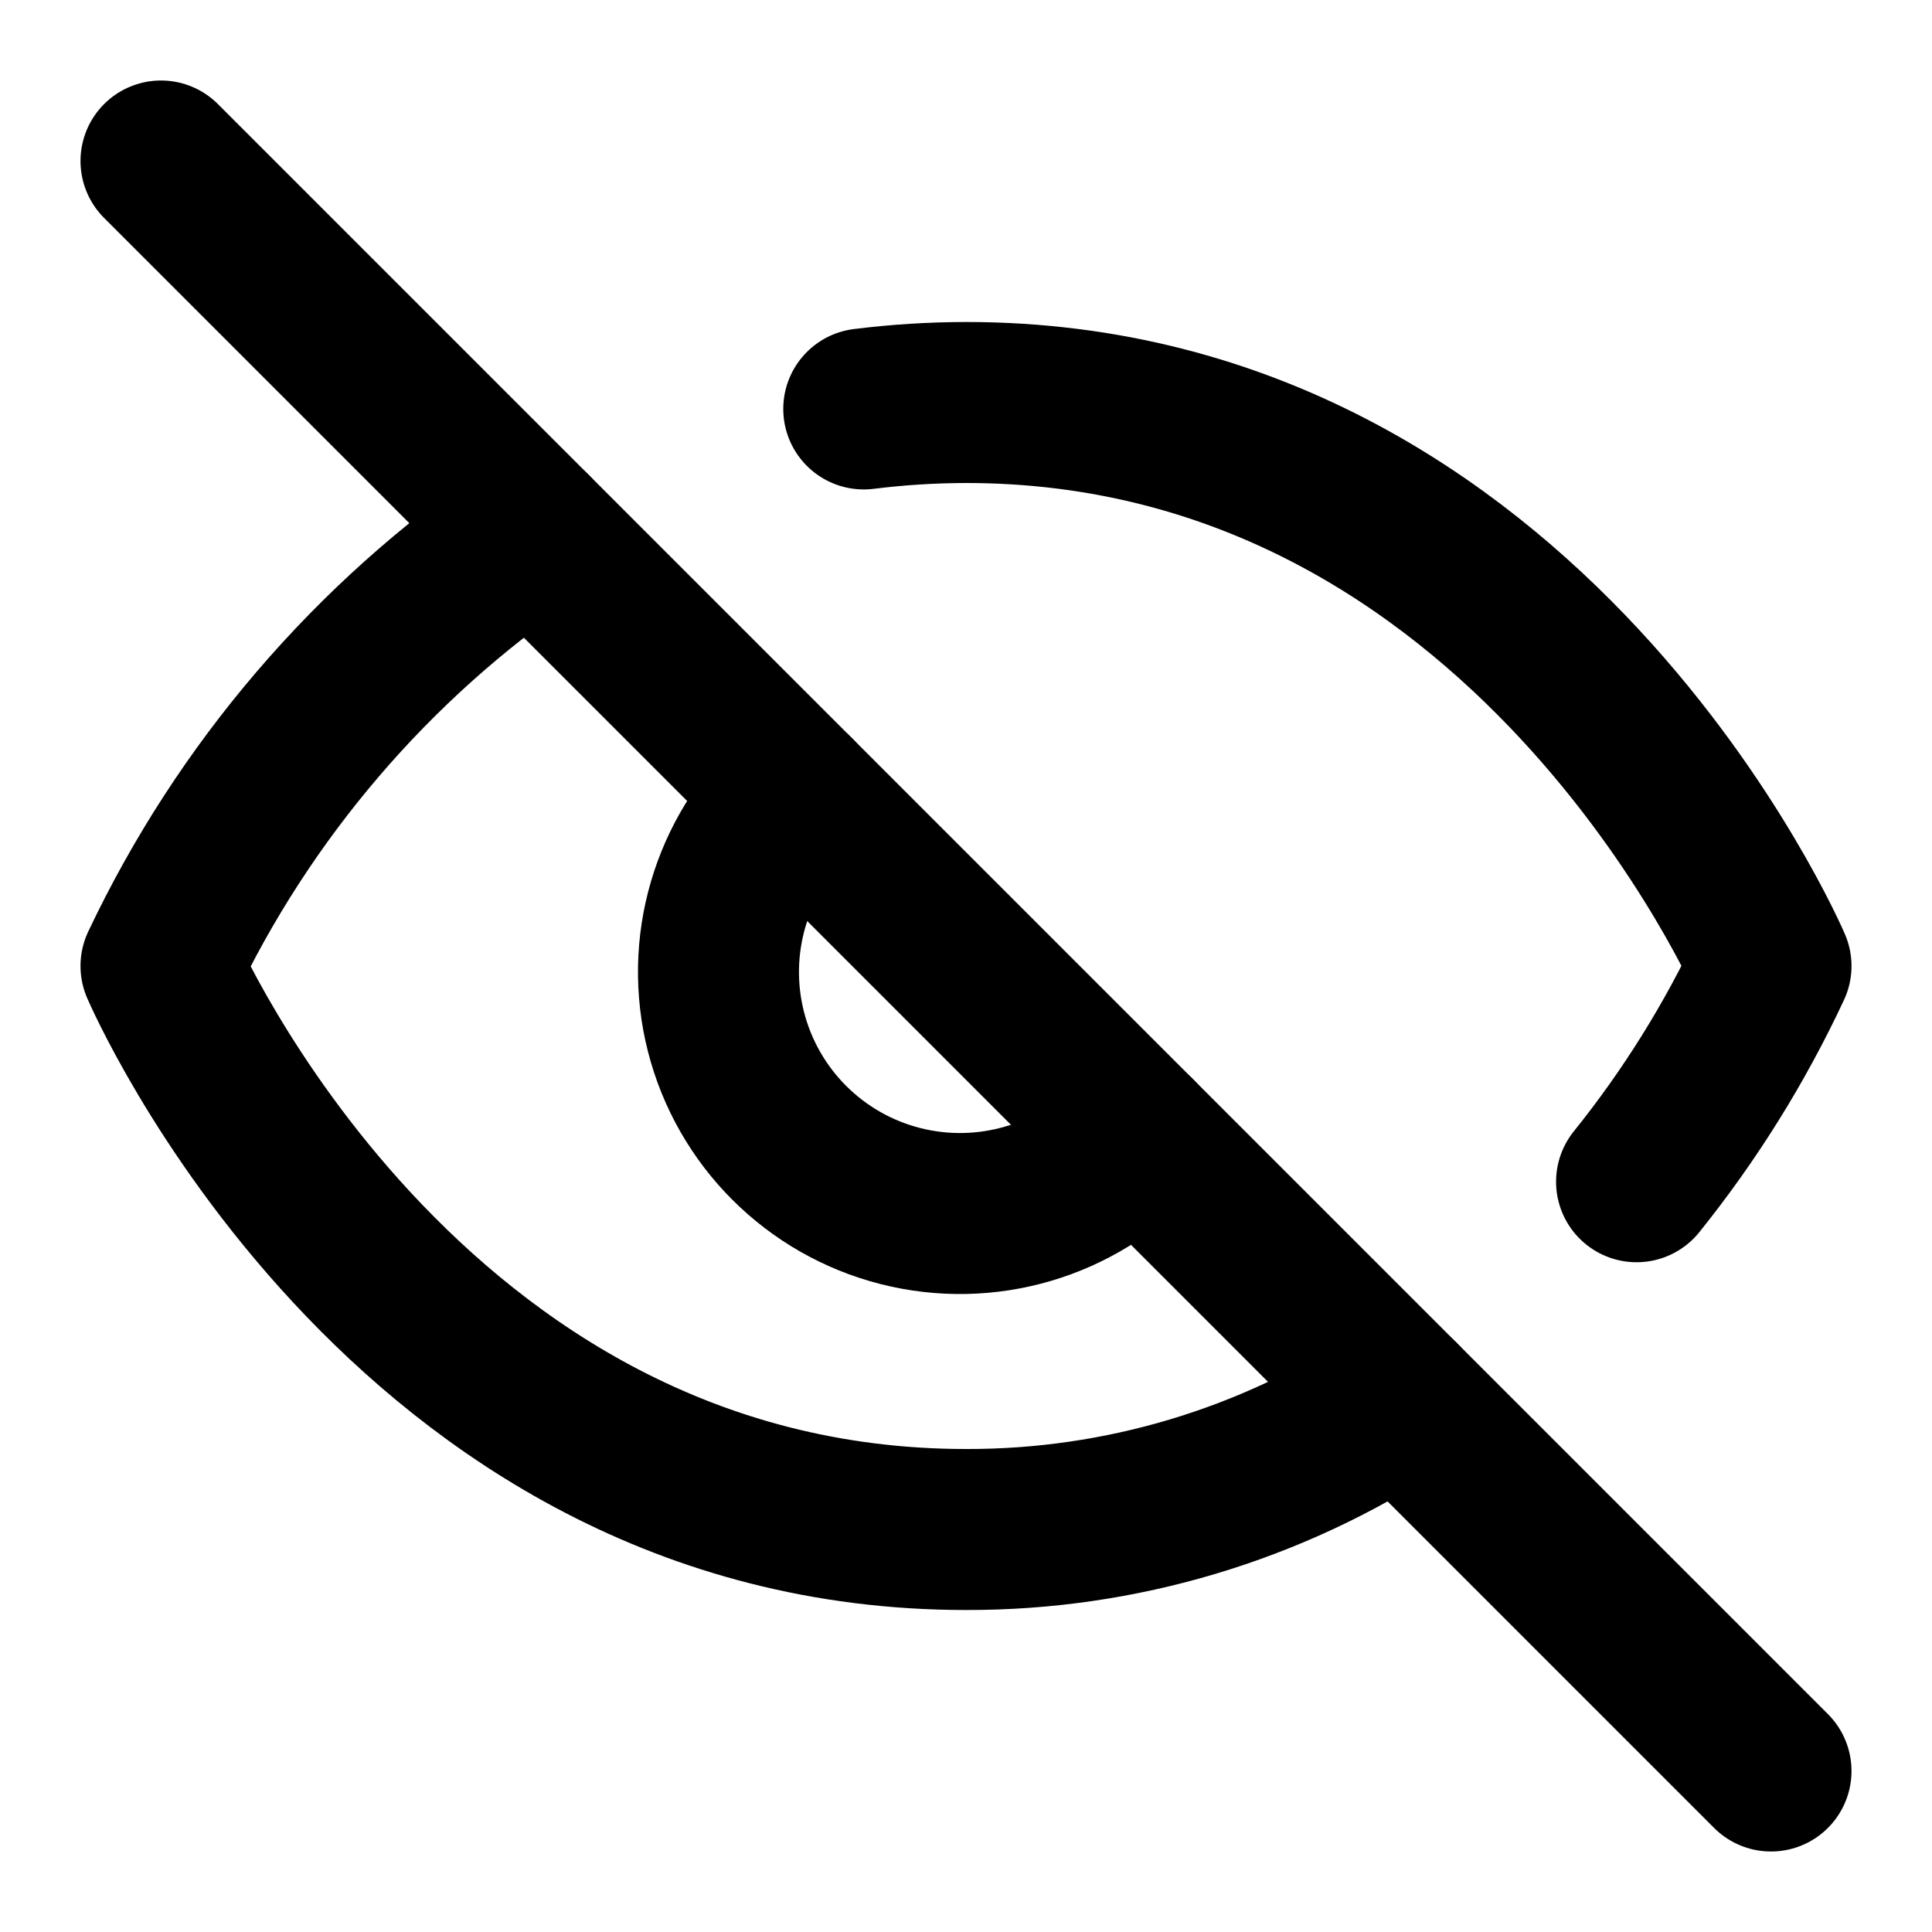
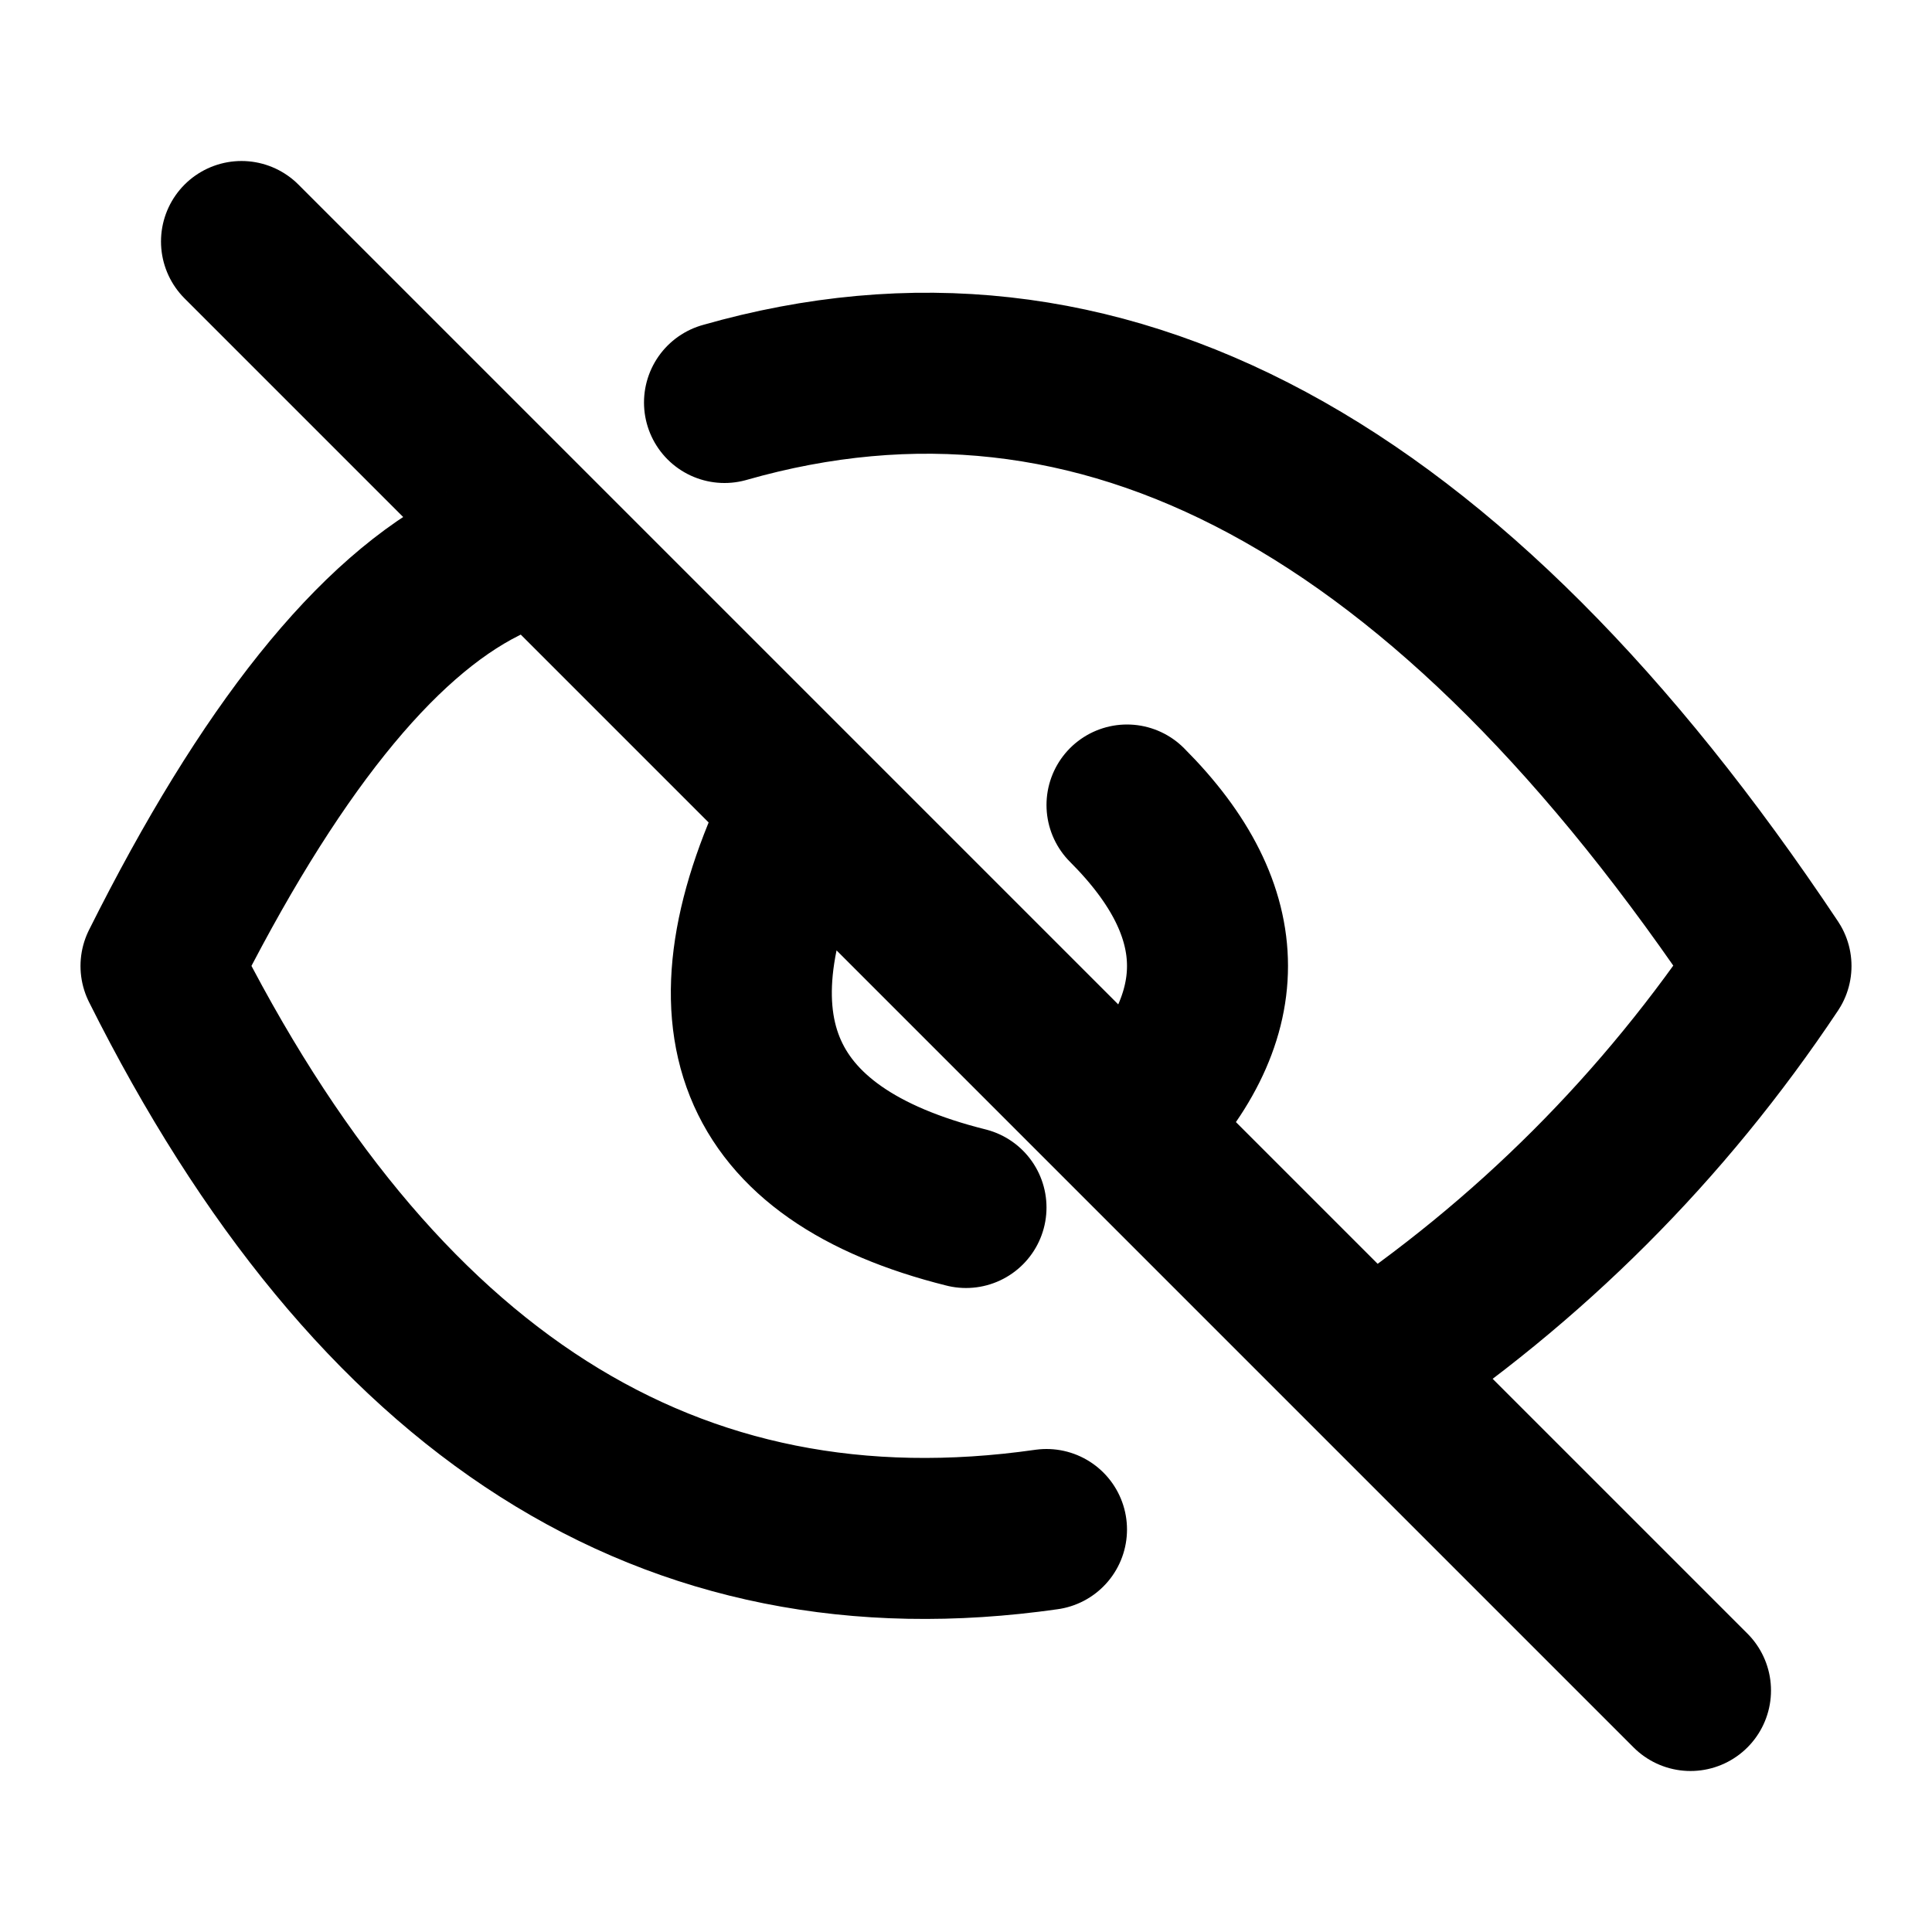
- <svg xmlns="http://www.w3.org/2000/svg" width="24" height="24" viewBox="0 0 24 24" fill="none" stroke="currentColor" stroke-width="2" stroke-linecap="round" stroke-linejoin="round">
-   <path d="M9.88 9.88a3 3 0 1 0 4.24 4.24" />
-   <path d="M10.73 5.08A10.43 10.43 0 0 1 12 5c7 0 10 7 10 7a13.16 13.16 0 0 1-1.67 2.68" />
-   <path d="M6.61 6.61A13.526 13.526 0 0 0 2 12s3 7 10 7a9.74 9.74 0 0 0 5.39-1.61" />
-   <line x1="2" y1="2" x2="22" y2="22" />
+ <svg xmlns="http://www.w3.org/2000/svg" version="1.1" width="24" height="24" viewBox="0 0 24 24">
+   <path d="M3 3 L21 21 M9 5 Q16 3 22 12 Q20 15 17 17 M13 19 Q6 20 2 12 Q4 8 6 7 M10 10 Q8 14 12 15 M14 10 Q16 12 14 14" fill="none" stroke="currentColor" stroke-width="2" stroke-linejoin="round" stroke-linecap="round" />
</svg>
